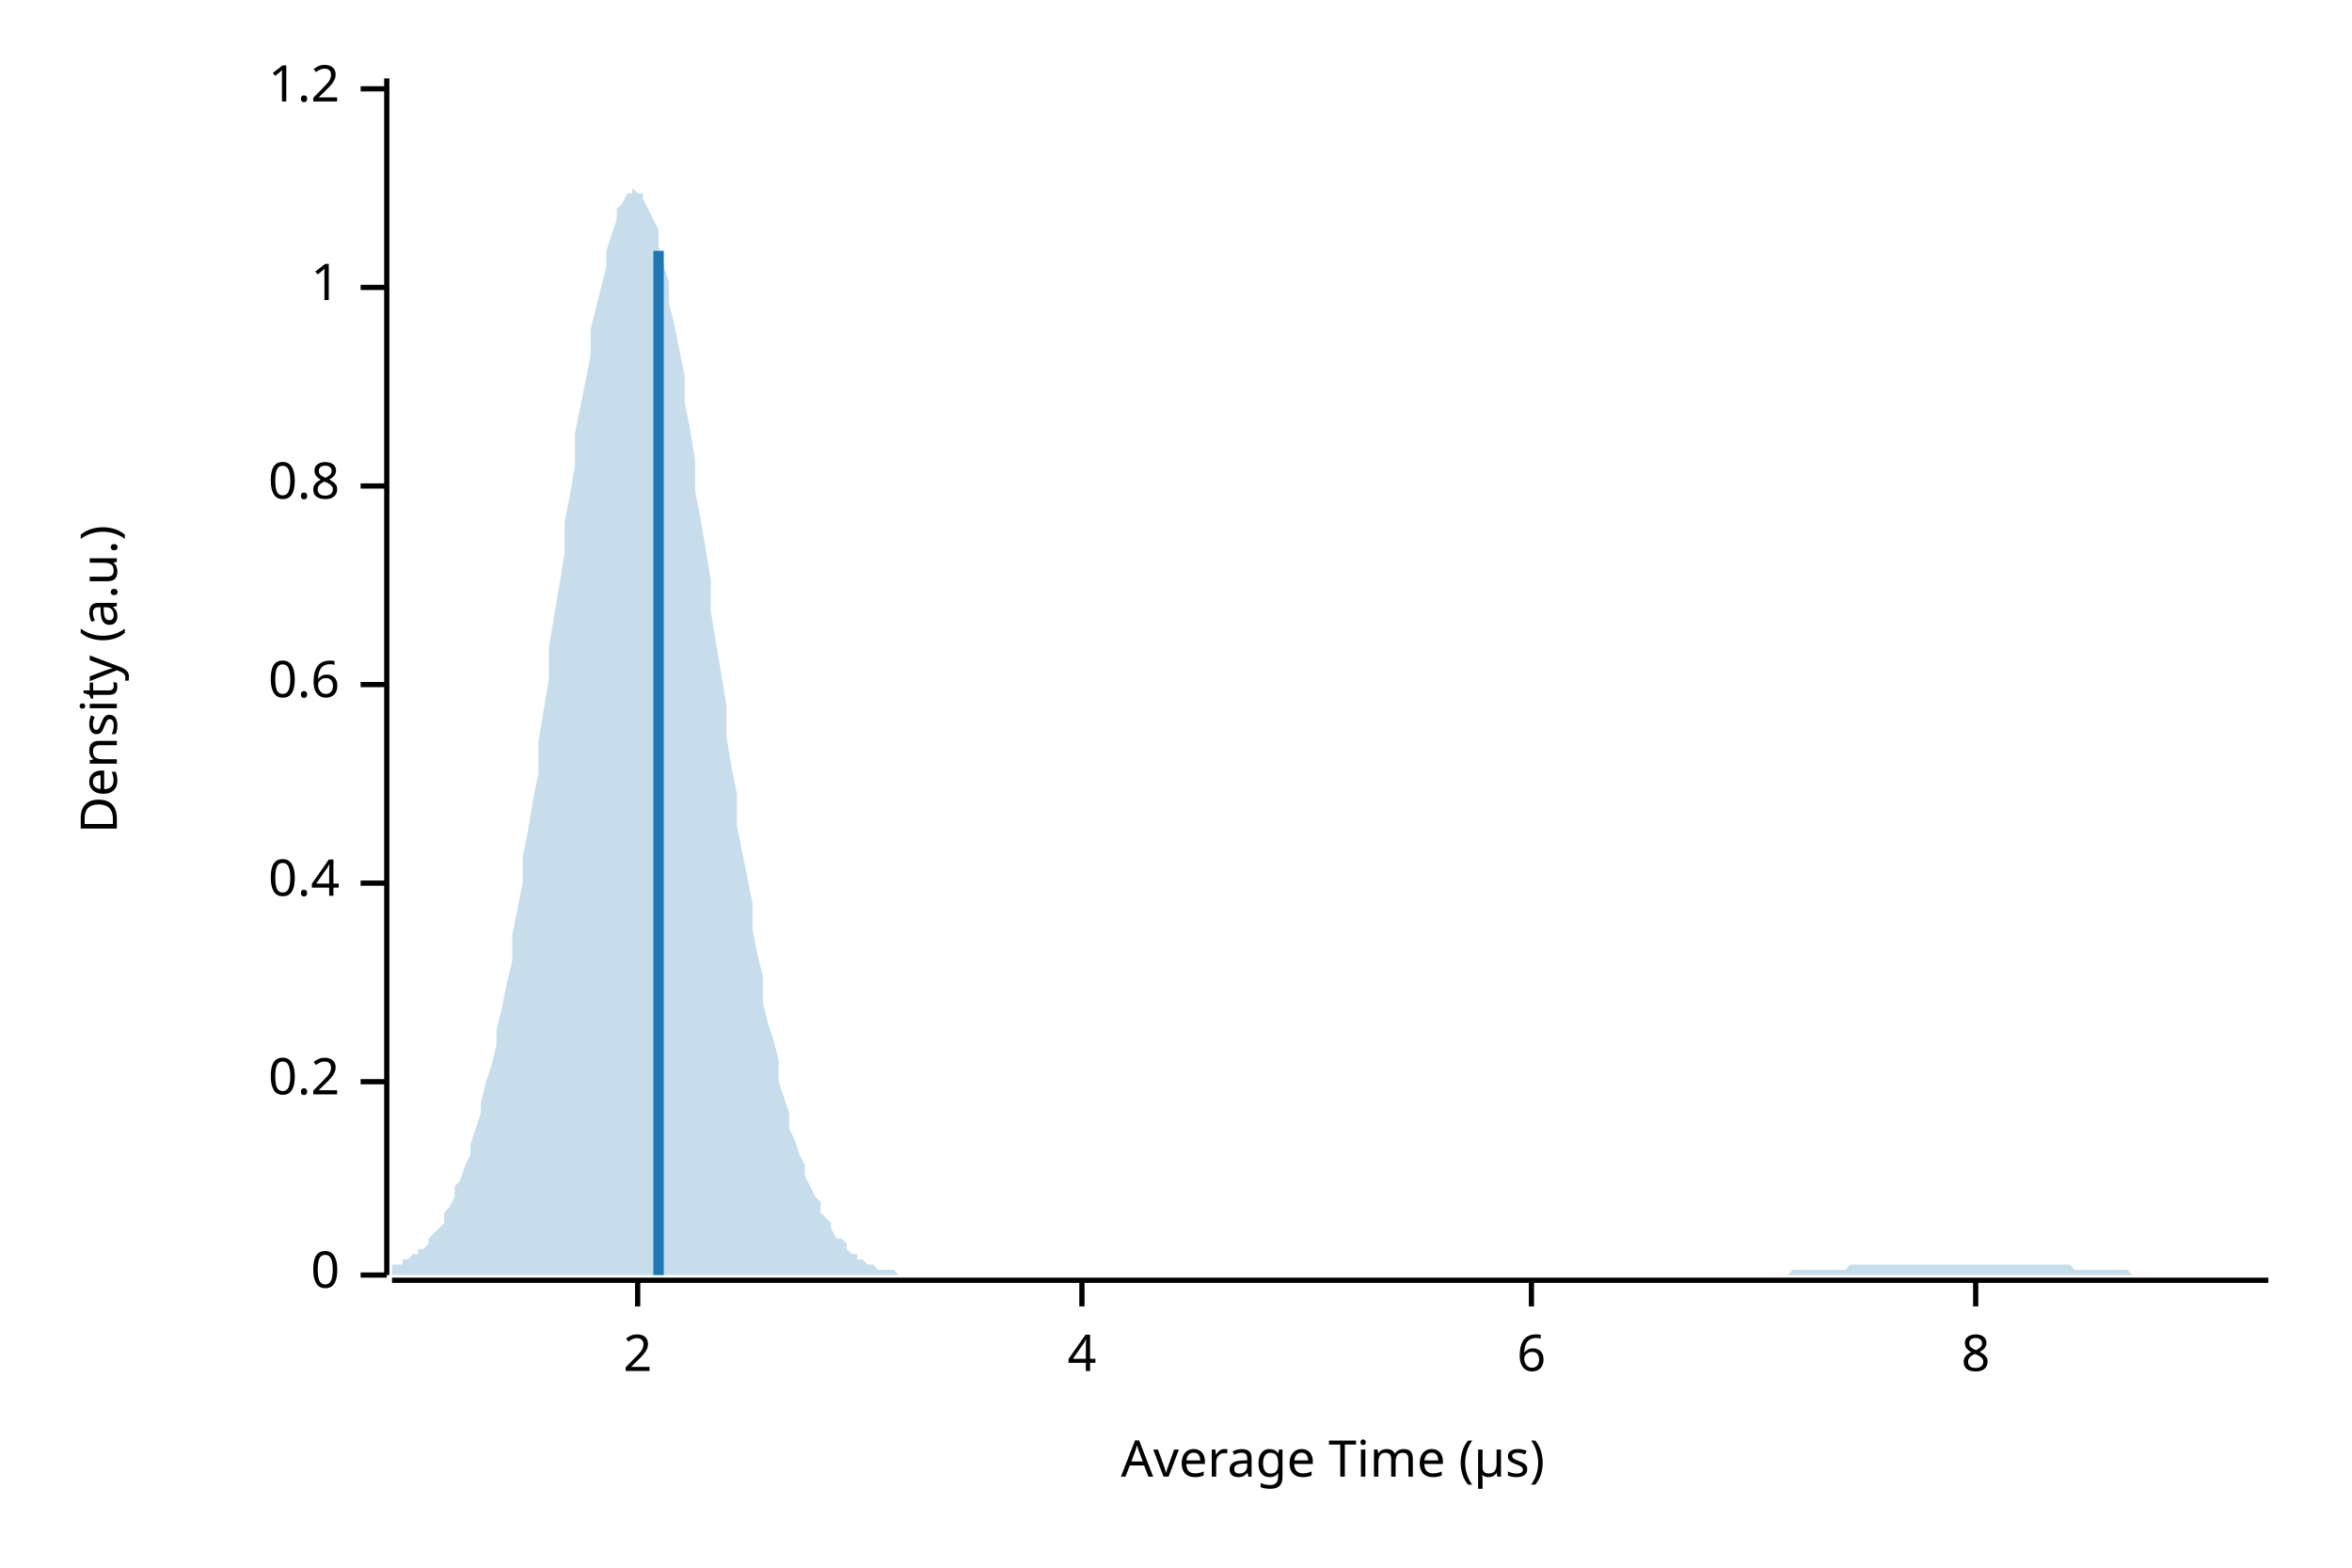
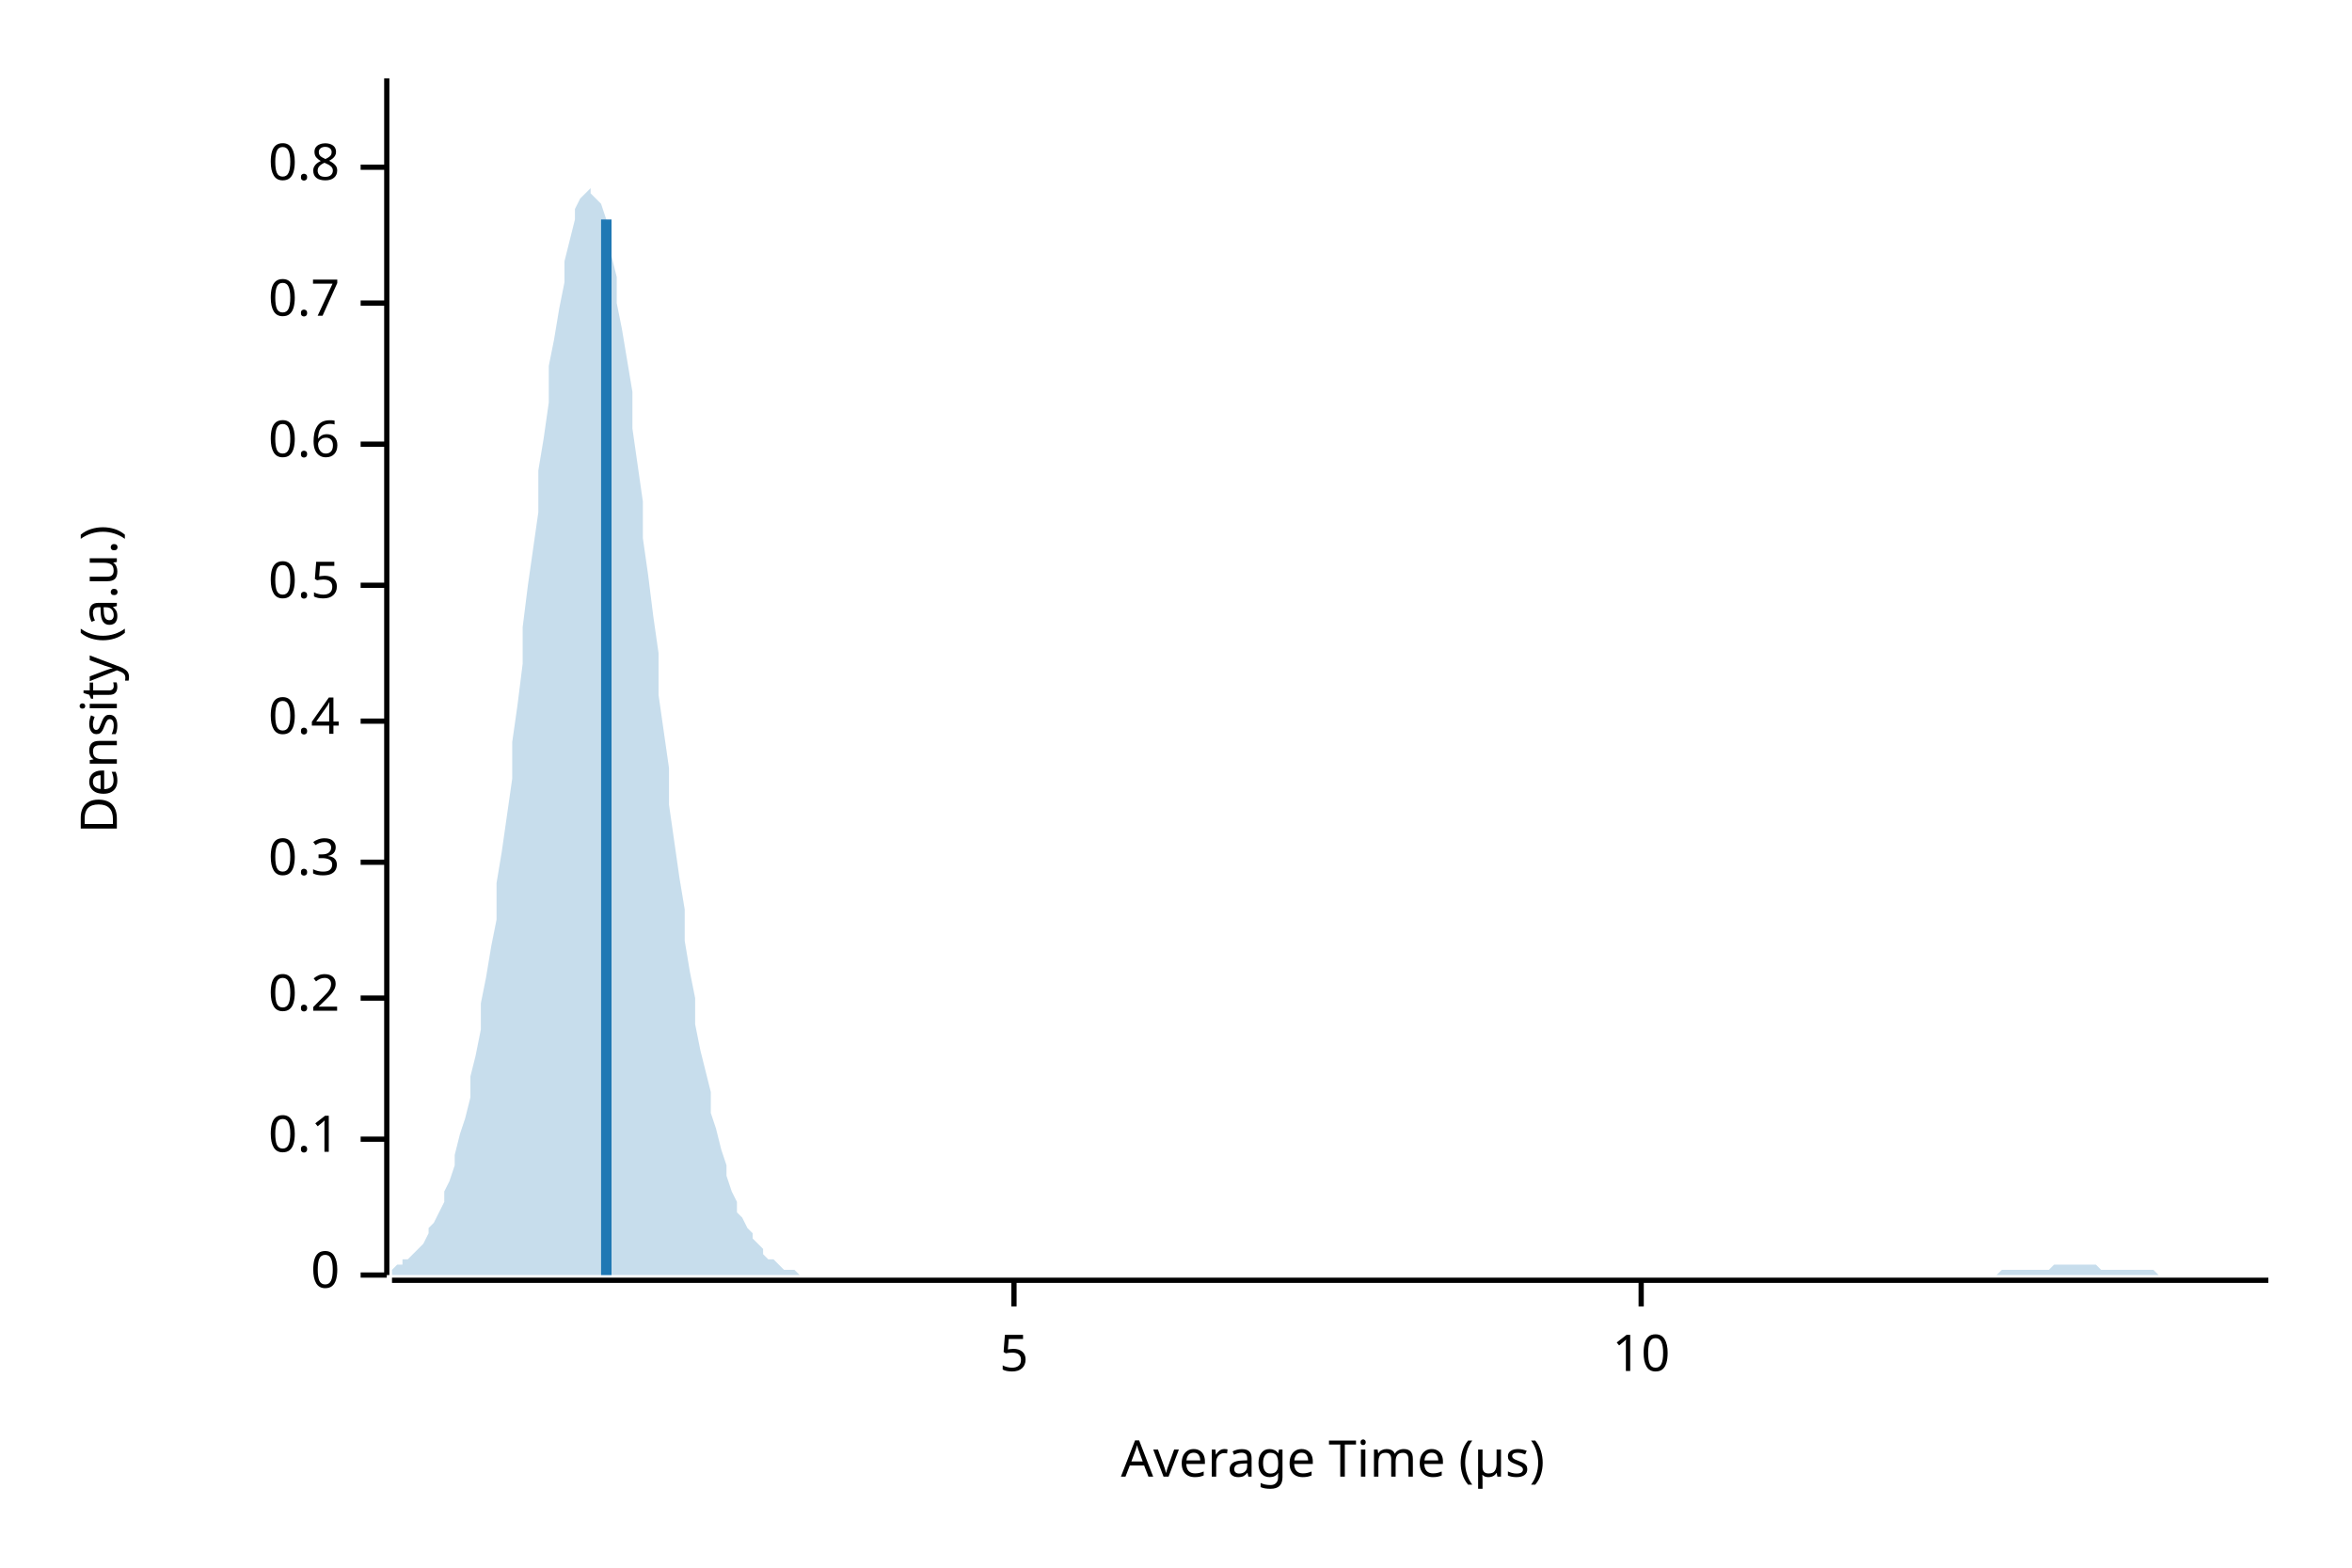
<svg xmlns="http://www.w3.org/2000/svg" width="450" height="300" viewBox="0 0 450 300">
  <text x="15" y="130" dy="0.76em" text-anchor="middle" font-family="sans-serif" font-size="9.677" opacity="1" fill="#000000" transform="rotate(270, 15, 130)">
Density (a.u.)
</text>
  <text x="255" y="285" dy="-0.5ex" text-anchor="middle" font-family="sans-serif" font-size="9.677" opacity="1" fill="#000000">
Average Time (µs)
</text>
  <polyline fill="none" opacity="1" stroke="#000000" stroke-width="1" points="74,15 74,244 " />
  <text x="65" y="244" dy="0.5ex" text-anchor="end" font-family="sans-serif" font-size="9.677" opacity="1" fill="#000000">
0
</text>
  <polyline fill="none" opacity="1" stroke="#000000" stroke-width="1" points="69,244 74,244 " />
-   <text x="65" y="207" dy="0.5ex" text-anchor="end" font-family="sans-serif" font-size="9.677" opacity="1" fill="#000000">
+   <text x="65" y="218" dy="0.5ex" text-anchor="end" font-family="sans-serif" font-size="9.677" opacity="1" fill="#000000">
+ 0.1
+ </text>
+   <polyline fill="none" opacity="1" stroke="#000000" stroke-width="1" points="69,218 74,218 " />
+   <text x="65" y="191" dy="0.5ex" text-anchor="end" font-family="sans-serif" font-size="9.677" opacity="1" fill="#000000">
0.2
</text>
-   <polyline fill="none" opacity="1" stroke="#000000" stroke-width="1" points="69,207 74,207 " />
-   <text x="65" y="169" dy="0.5ex" text-anchor="end" font-family="sans-serif" font-size="9.677" opacity="1" fill="#000000">
+   <polyline fill="none" opacity="1" stroke="#000000" stroke-width="1" points="69,191 74,191 " />
+   <text x="65" y="165" dy="0.5ex" text-anchor="end" font-family="sans-serif" font-size="9.677" opacity="1" fill="#000000">
+ 0.3
+ </text>
+   <polyline fill="none" opacity="1" stroke="#000000" stroke-width="1" points="69,165 74,165 " />
+   <text x="65" y="138" dy="0.5ex" text-anchor="end" font-family="sans-serif" font-size="9.677" opacity="1" fill="#000000">
0.4
</text>
-   <polyline fill="none" opacity="1" stroke="#000000" stroke-width="1" points="69,169 74,169 " />
-   <text x="65" y="131" dy="0.5ex" text-anchor="end" font-family="sans-serif" font-size="9.677" opacity="1" fill="#000000">
+   <polyline fill="none" opacity="1" stroke="#000000" stroke-width="1" points="69,138 74,138 " />
+   <text x="65" y="112" dy="0.5ex" text-anchor="end" font-family="sans-serif" font-size="9.677" opacity="1" fill="#000000">
+ 0.5
+ </text>
+   <polyline fill="none" opacity="1" stroke="#000000" stroke-width="1" points="69,112 74,112 " />
+   <text x="65" y="85" dy="0.5ex" text-anchor="end" font-family="sans-serif" font-size="9.677" opacity="1" fill="#000000">
0.6
</text>
-   <polyline fill="none" opacity="1" stroke="#000000" stroke-width="1" points="69,131 74,131 " />
-   <text x="65" y="93" dy="0.5ex" text-anchor="end" font-family="sans-serif" font-size="9.677" opacity="1" fill="#000000">
+   <polyline fill="none" opacity="1" stroke="#000000" stroke-width="1" points="69,85 74,85 " />
+   <text x="65" y="58" dy="0.5ex" text-anchor="end" font-family="sans-serif" font-size="9.677" opacity="1" fill="#000000">
+ 0.7
+ </text>
+   <polyline fill="none" opacity="1" stroke="#000000" stroke-width="1" points="69,58 74,58 " />
+   <text x="65" y="32" dy="0.5ex" text-anchor="end" font-family="sans-serif" font-size="9.677" opacity="1" fill="#000000">
0.8
</text>
-   <polyline fill="none" opacity="1" stroke="#000000" stroke-width="1" points="69,93 74,93 " />
-   <text x="65" y="55" dy="0.5ex" text-anchor="end" font-family="sans-serif" font-size="9.677" opacity="1" fill="#000000">
- 1
+   <polyline fill="none" opacity="1" stroke="#000000" stroke-width="1" points="69,32 74,32 " />
+   <polyline fill="none" opacity="1" stroke="#000000" stroke-width="1" points="75,245 434,245 " />
+   <text x="194" y="255" dy="0.76em" text-anchor="middle" font-family="sans-serif" font-size="9.677" opacity="1" fill="#000000">
+ 5
</text>
-   <polyline fill="none" opacity="1" stroke="#000000" stroke-width="1" points="69,55 74,55 " />
-   <text x="65" y="17" dy="0.5ex" text-anchor="end" font-family="sans-serif" font-size="9.677" opacity="1" fill="#000000">
- 1.2
+   <polyline fill="none" opacity="1" stroke="#000000" stroke-width="1" points="194,245 194,250 " />
+   <text x="314" y="255" dy="0.76em" text-anchor="middle" font-family="sans-serif" font-size="9.677" opacity="1" fill="#000000">
+ 10
</text>
-   <polyline fill="none" opacity="1" stroke="#000000" stroke-width="1" points="69,17 74,17 " />
-   <polyline fill="none" opacity="1" stroke="#000000" stroke-width="1" points="75,245 434,245 " />
-   <text x="122" y="255" dy="0.76em" text-anchor="middle" font-family="sans-serif" font-size="9.677" opacity="1" fill="#000000">
- 2
- </text>
-   <polyline fill="none" opacity="1" stroke="#000000" stroke-width="1" points="122,245 122,250 " />
-   <text x="207" y="255" dy="0.76em" text-anchor="middle" font-family="sans-serif" font-size="9.677" opacity="1" fill="#000000">
- 4
- </text>
-   <polyline fill="none" opacity="1" stroke="#000000" stroke-width="1" points="207,245 207,250 " />
-   <text x="293" y="255" dy="0.76em" text-anchor="middle" font-family="sans-serif" font-size="9.677" opacity="1" fill="#000000">
- 6
- </text>
-   <polyline fill="none" opacity="1" stroke="#000000" stroke-width="1" points="293,245 293,250 " />
-   <text x="378" y="255" dy="0.76em" text-anchor="middle" font-family="sans-serif" font-size="9.677" opacity="1" fill="#000000">
- 8
- </text>
-   <polyline fill="none" opacity="1" stroke="#000000" stroke-width="1" points="378,245 378,250 " />
-   <polygon opacity="0.25" fill="#1F78B4" points="75,243 75,242 76,242 77,242 77,241 78,241 79,240 80,240 80,239 81,239 82,238 82,237 83,236 84,235 85,234 85,232 86,231 87,229 87,227 88,226 89,223 90,221 90,219 91,216 92,213 92,211 93,207 94,204 95,200 95,197 96,193 97,188 98,184 98,179 99,174 100,169 100,164 101,159 102,153 103,148 103,142 104,136 105,130 105,124 106,118 107,112 108,106 108,100 109,95 110,89 110,83 111,78 112,73 113,68 113,63 114,59 115,55 116,51 116,48 117,45 118,42 118,40 119,39 120,37 121,37 121,36 122,37 123,37 123,38 124,40 125,42 126,44 126,47 127,51 128,54 128,58 129,62 130,67 131,72 131,77 132,82 133,88 133,94 134,99 135,105 136,111 136,117 137,123 138,129 139,135 139,141 140,147 141,152 141,158 142,163 143,168 144,173 144,178 145,183 146,187 146,192 147,196 148,199 149,203 149,207 150,210 151,213 151,216 152,218 153,221 154,223 154,225 155,227 156,229 157,230 157,232 158,233 159,234 159,235 160,237 161,237 162,238 162,239 163,240 164,240 164,241 165,241 166,242 167,242 167,242 168,243 169,243 169,243 170,243 171,243 172,244 172,244 173,244 174,244 175,244 175,244 176,244 177,244 177,244 178,244 179,244 180,244 180,244 181,244 182,244 182,244 183,244 184,244 185,244 185,244 186,244 187,244 187,244 188,244 189,244 190,244 190,244 191,244 192,244 192,244 193,244 194,244 195,244 195,244 196,244 197,244 198,244 198,244 199,244 200,244 200,244 201,244 202,244 203,244 203,244 204,244 205,244 205,244 206,244 207,244 208,244 208,244 209,244 210,244 210,244 211,244 212,244 213,244 213,244 214,244 215,244 216,244 216,244 217,244 218,244 218,244 219,244 220,244 221,244 221,244 222,244 223,244 223,244 224,244 225,244 226,244 226,244 227,244 228,244 228,244 229,244 230,244 231,244 231,244 232,244 233,244 233,244 234,244 235,244 236,244 236,244 237,244 238,244 239,244 239,244 240,244 241,244 241,244 242,244 243,244 244,244 244,244 245,244 246,244 246,244 247,244 248,244 249,244 249,244 250,244 251,244 251,244 252,244 253,244 254,244 254,244 255,244 256,244 257,244 257,244 258,244 259,244 259,244 260,244 261,244 262,244 262,244 263,244 264,244 264,244 265,244 266,244 267,244 267,244 268,244 269,244 269,244 270,244 271,244 272,244 272,244 273,244 274,244 275,244 275,244 276,244 277,244 277,244 278,244 279,244 280,244 280,244 281,244 282,244 282,244 283,244 284,244 285,244 285,244 286,244 287,244 287,244 288,244 289,244 290,244 290,244 291,244 292,244 292,244 293,244 294,244 295,244 295,244 296,244 297,244 298,244 298,244 299,244 300,244 300,244 301,244 302,244 303,244 303,244 304,244 305,244 305,244 306,244 307,244 308,244 308,244 309,244 310,244 310,244 311,244 312,244 313,244 313,244 314,244 315,244 316,244 316,244 317,244 318,244 318,244 319,244 320,244 321,244 321,244 322,244 323,244 323,244 324,244 325,244 326,244 326,244 327,244 328,244 328,244 329,244 330,244 331,244 331,244 332,244 333,244 333,244 334,244 335,244 336,244 336,244 337,244 338,244 339,244 339,244 340,244 341,244 341,244 342,244 343,243 344,243 344,243 345,243 346,243 346,243 347,243 348,243 349,243 349,243 350,243 351,243 351,243 352,243 353,243 354,242 354,242 355,242 356,242 357,242 357,242 358,242 359,242 359,242 360,242 361,242 362,242 362,242 363,242 364,242 364,242 365,242 366,242 367,242 367,242 368,242 369,242 369,242 370,242 371,242 372,242 372,242 373,242 374,242 375,242 375,242 376,242 377,242 377,242 378,242 379,242 380,242 380,242 381,242 382,242 382,242 383,242 384,242 385,242 385,242 386,242 387,242 387,242 388,242 389,242 390,242 390,242 391,242 392,242 392,242 393,242 394,242 395,242 395,242 396,242 397,243 398,243 398,243 399,243 400,243 400,243 401,243 402,243 403,243 403,243 404,243 405,243 405,243 406,243 407,243 408,244 408,244 409,244 410,244 410,244 411,244 412,244 413,244 413,244 414,244 415,244 416,244 416,244 417,244 418,244 418,244 419,244 420,244 421,244 421,244 422,244 423,244 423,244 424,244 425,244 426,244 426,244 427,244 428,244 428,244 429,244 430,244 431,244 431,244 432,244 433,244 434,244 434,244 75,244 " />
-   <polyline fill="none" opacity="1" stroke="#1F78B4" stroke-width="2" points="126,244 126,48 " />
+   <polyline fill="none" opacity="1" stroke="#000000" stroke-width="1" points="314,245 314,250 " />
+   <polygon opacity="0.25" fill="#1F78B4" points="75,243 75,243 76,242 77,242 77,241 78,241 79,240 80,239 80,239 81,238 82,236 82,235 83,234 84,232 85,230 85,228 86,226 87,223 87,221 88,217 89,214 90,210 90,206 91,202 92,197 92,192 93,187 94,181 95,176 95,169 96,163 97,156 98,149 98,142 99,135 100,127 100,120 101,112 102,105 103,98 103,90 104,84 105,77 105,70 106,65 107,59 108,54 108,50 109,46 110,42 110,40 111,38 112,37 113,36 113,37 114,38 115,39 116,42 116,45 117,49 118,53 118,58 119,63 120,69 121,75 121,82 122,89 123,96 123,103 124,110 125,118 126,125 126,133 127,140 128,147 128,154 129,161 130,168 131,174 131,180 132,186 133,191 133,196 134,201 135,205 136,209 136,213 137,216 138,220 139,223 139,225 140,228 141,230 141,232 142,233 143,235 144,236 144,237 145,238 146,239 146,240 147,241 148,241 149,242 149,242 150,243 151,243 151,243 152,243 153,244 154,244 154,244 155,244 156,244 157,244 157,244 158,244 159,244 159,244 160,244 161,244 162,244 162,244 163,244 164,244 164,244 165,244 166,244 167,244 167,244 168,244 169,244 169,244 170,244 171,244 172,244 172,244 173,244 174,244 175,244 175,244 176,244 177,244 177,244 178,244 179,244 180,244 180,244 181,244 182,244 182,244 183,244 184,244 185,244 185,244 186,244 187,244 187,244 188,244 189,244 190,244 190,244 191,244 192,244 192,244 193,244 194,244 195,244 195,244 196,244 197,244 198,244 198,244 199,244 200,244 200,244 201,244 202,244 203,244 203,244 204,244 205,244 205,244 206,244 207,244 208,244 208,244 209,244 210,244 210,244 211,244 212,244 213,244 213,244 214,244 215,244 216,244 216,244 217,244 218,244 218,244 219,244 220,244 221,244 221,244 222,244 223,244 223,244 224,244 225,244 226,244 226,244 227,244 228,244 228,244 229,244 230,244 231,244 231,244 232,244 233,244 233,244 234,244 235,244 236,244 236,244 237,244 238,244 239,244 239,244 240,244 241,244 241,244 242,244 243,244 244,244 244,244 245,244 246,244 246,244 247,244 248,244 249,244 249,244 250,244 251,244 251,244 252,244 253,244 254,244 254,244 255,244 256,244 257,244 257,244 258,244 259,244 259,244 260,244 261,244 262,244 262,244 263,244 264,244 264,244 265,244 266,244 267,244 267,244 268,244 269,244 269,244 270,244 271,244 272,244 272,244 273,244 274,244 275,244 275,244 276,244 277,244 277,244 278,244 279,244 280,244 280,244 281,244 282,244 282,244 283,244 284,244 285,244 285,244 286,244 287,244 287,244 288,244 289,244 290,244 290,244 291,244 292,244 292,244 293,244 294,244 295,244 295,244 296,244 297,244 298,244 298,244 299,244 300,244 300,244 301,244 302,244 303,244 303,244 304,244 305,244 305,244 306,244 307,244 308,244 308,244 309,244 310,244 310,244 311,244 312,244 313,244 313,244 314,244 315,244 316,244 316,244 317,244 318,244 318,244 319,244 320,244 321,244 321,244 322,244 323,244 323,244 324,244 325,244 326,244 326,244 327,244 328,244 328,244 329,244 330,244 331,244 331,244 332,244 333,244 333,244 334,244 335,244 336,244 336,244 337,244 338,244 339,244 339,244 340,244 341,244 341,244 342,244 343,244 344,244 344,244 345,244 346,244 346,244 347,244 348,244 349,244 349,244 350,244 351,244 351,244 352,244 353,244 354,244 354,244 355,244 356,244 357,244 357,244 358,244 359,244 359,244 360,244 361,244 362,244 362,244 363,244 364,244 364,244 365,244 366,244 367,244 367,244 368,244 369,244 369,244 370,244 371,244 372,244 372,244 373,244 374,244 375,244 375,244 376,244 377,244 377,244 378,244 379,244 380,244 380,244 381,244 382,244 382,244 383,243 384,243 385,243 385,243 386,243 387,243 387,243 388,243 389,243 390,243 390,243 391,243 392,243 392,243 393,242 394,242 395,242 395,242 396,242 397,242 398,242 398,242 399,242 400,242 400,242 401,242 402,243 403,243 403,243 404,243 405,243 405,243 406,243 407,243 408,243 408,243 409,243 410,243 410,243 411,243 412,243 413,244 413,244 414,244 415,244 416,244 416,244 417,244 418,244 418,244 419,244 420,244 421,244 421,244 422,244 423,244 423,244 424,244 425,244 426,244 426,244 427,244 428,244 428,244 429,244 430,244 431,244 431,244 432,244 433,244 434,244 434,244 75,244 " />
+   <polyline fill="none" opacity="1" stroke="#1F78B4" stroke-width="2" points="116,244 116,42 " />
</svg>
